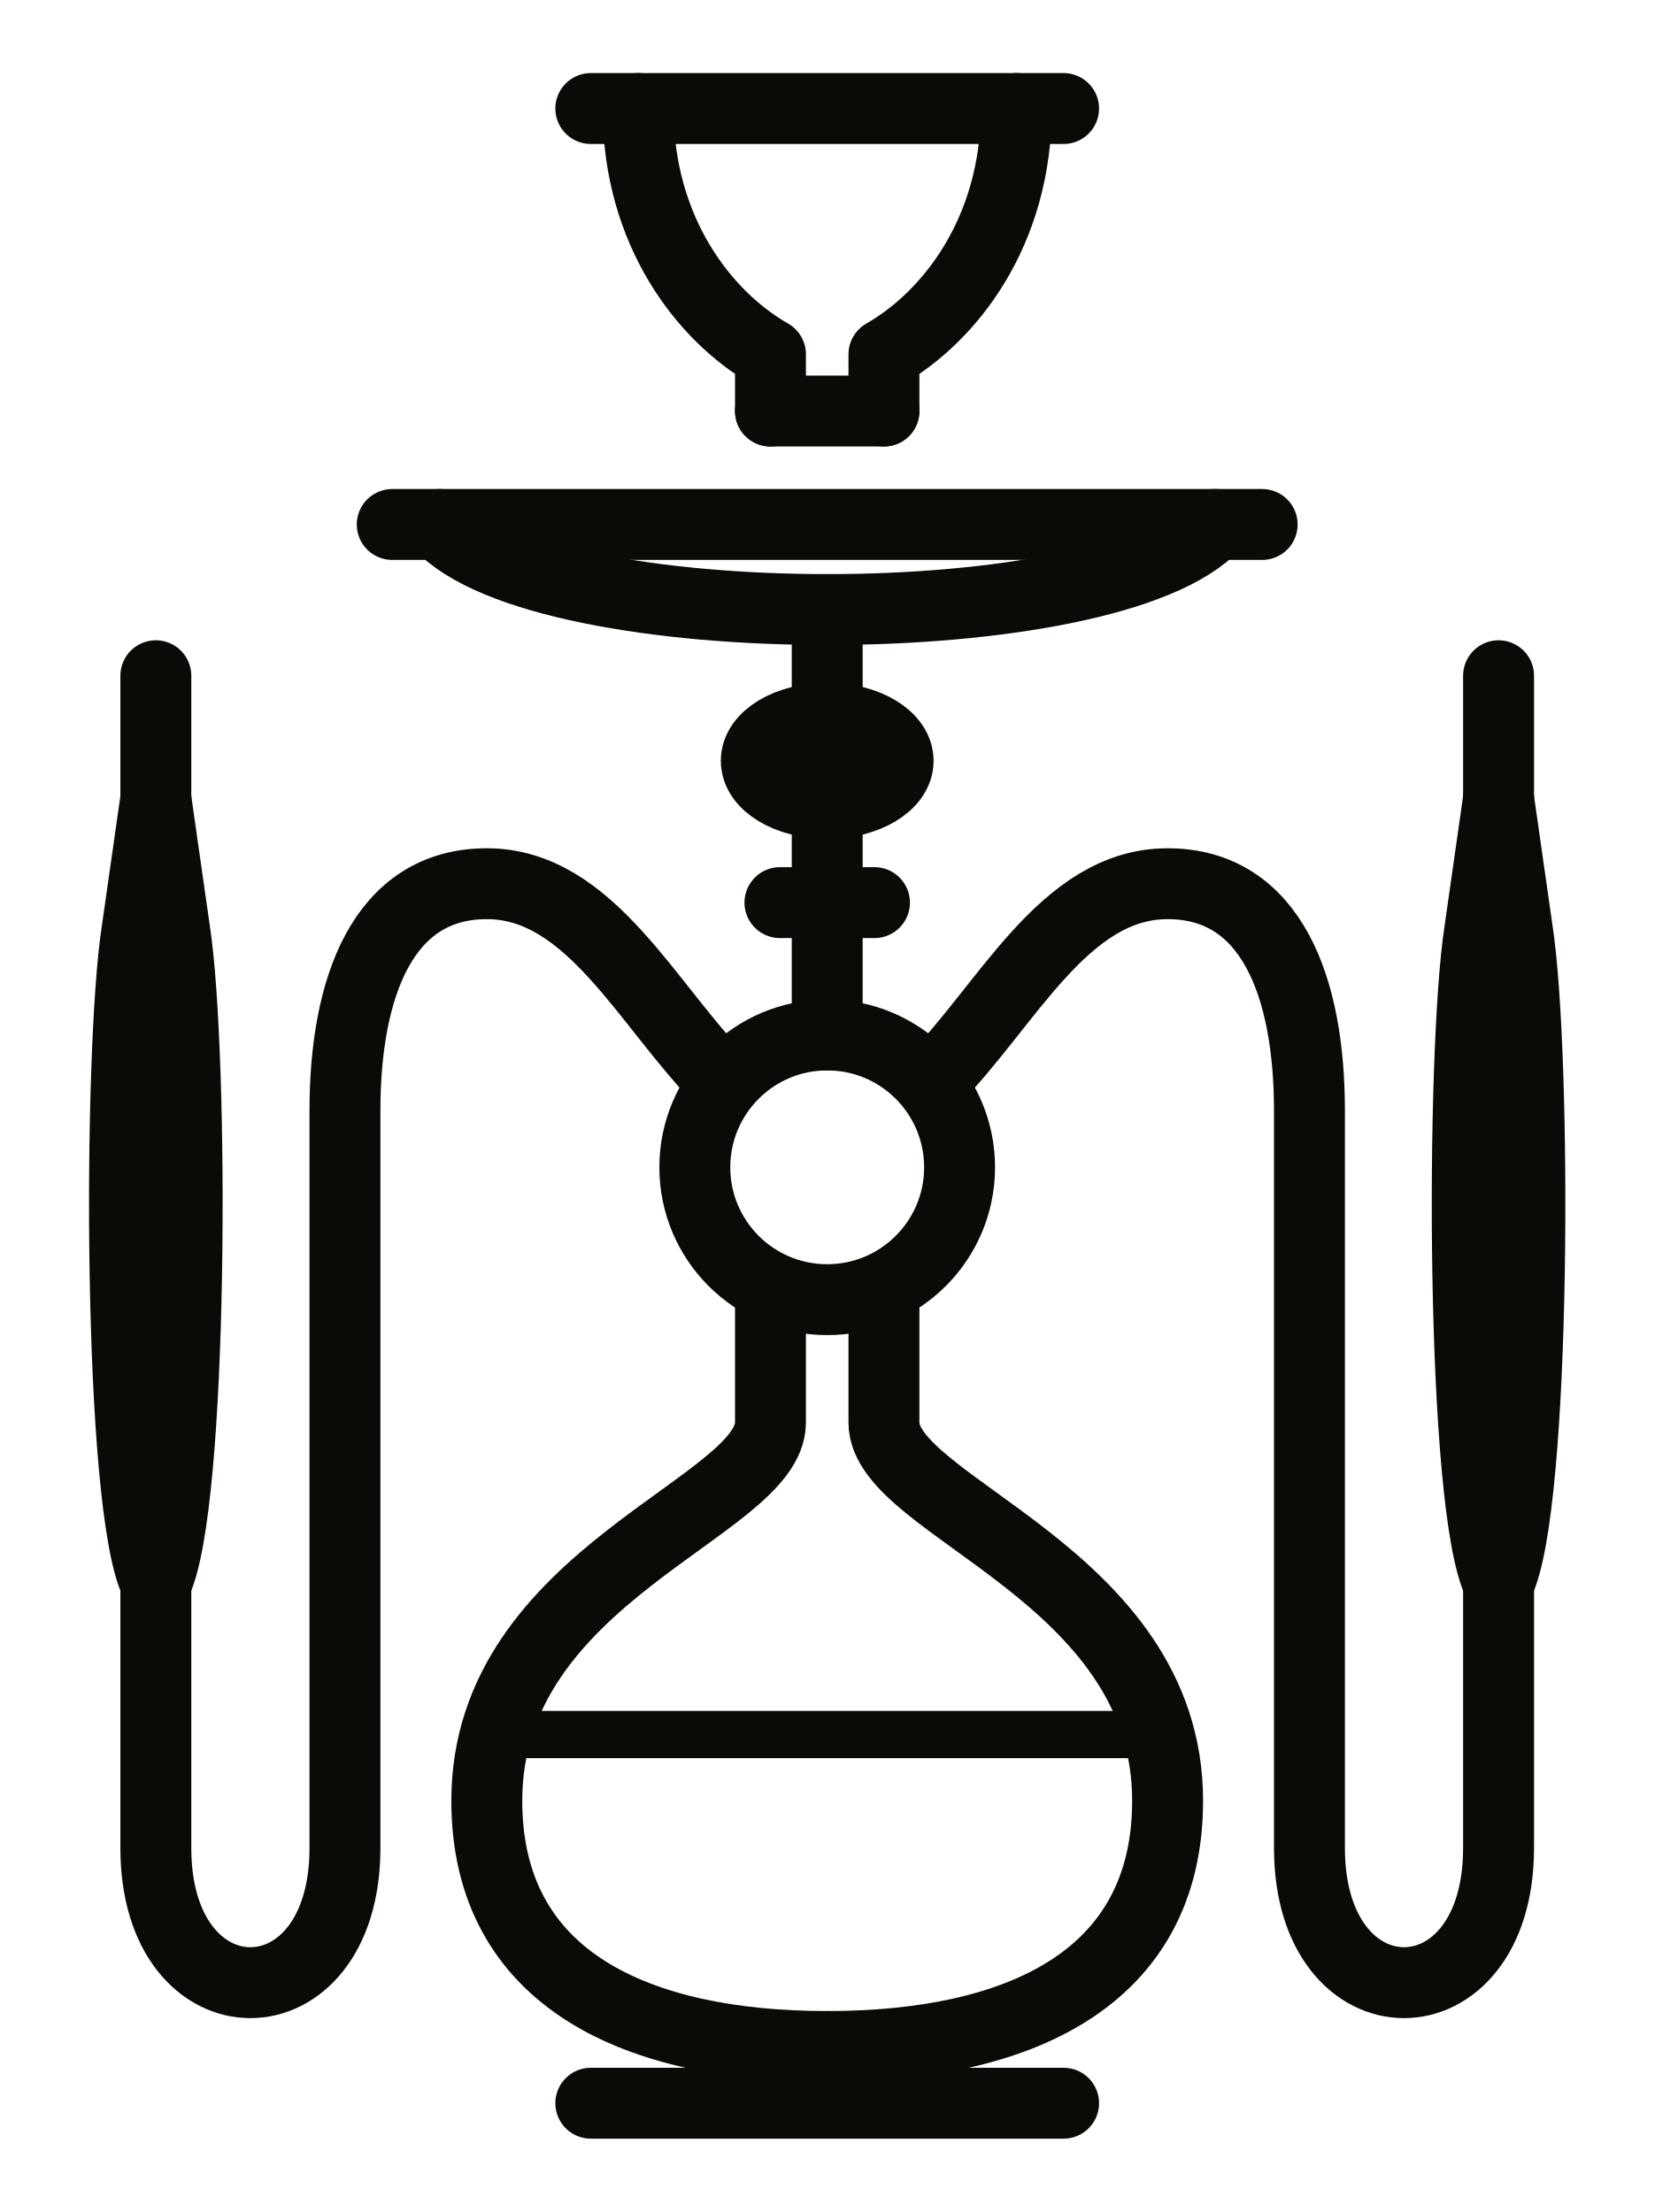
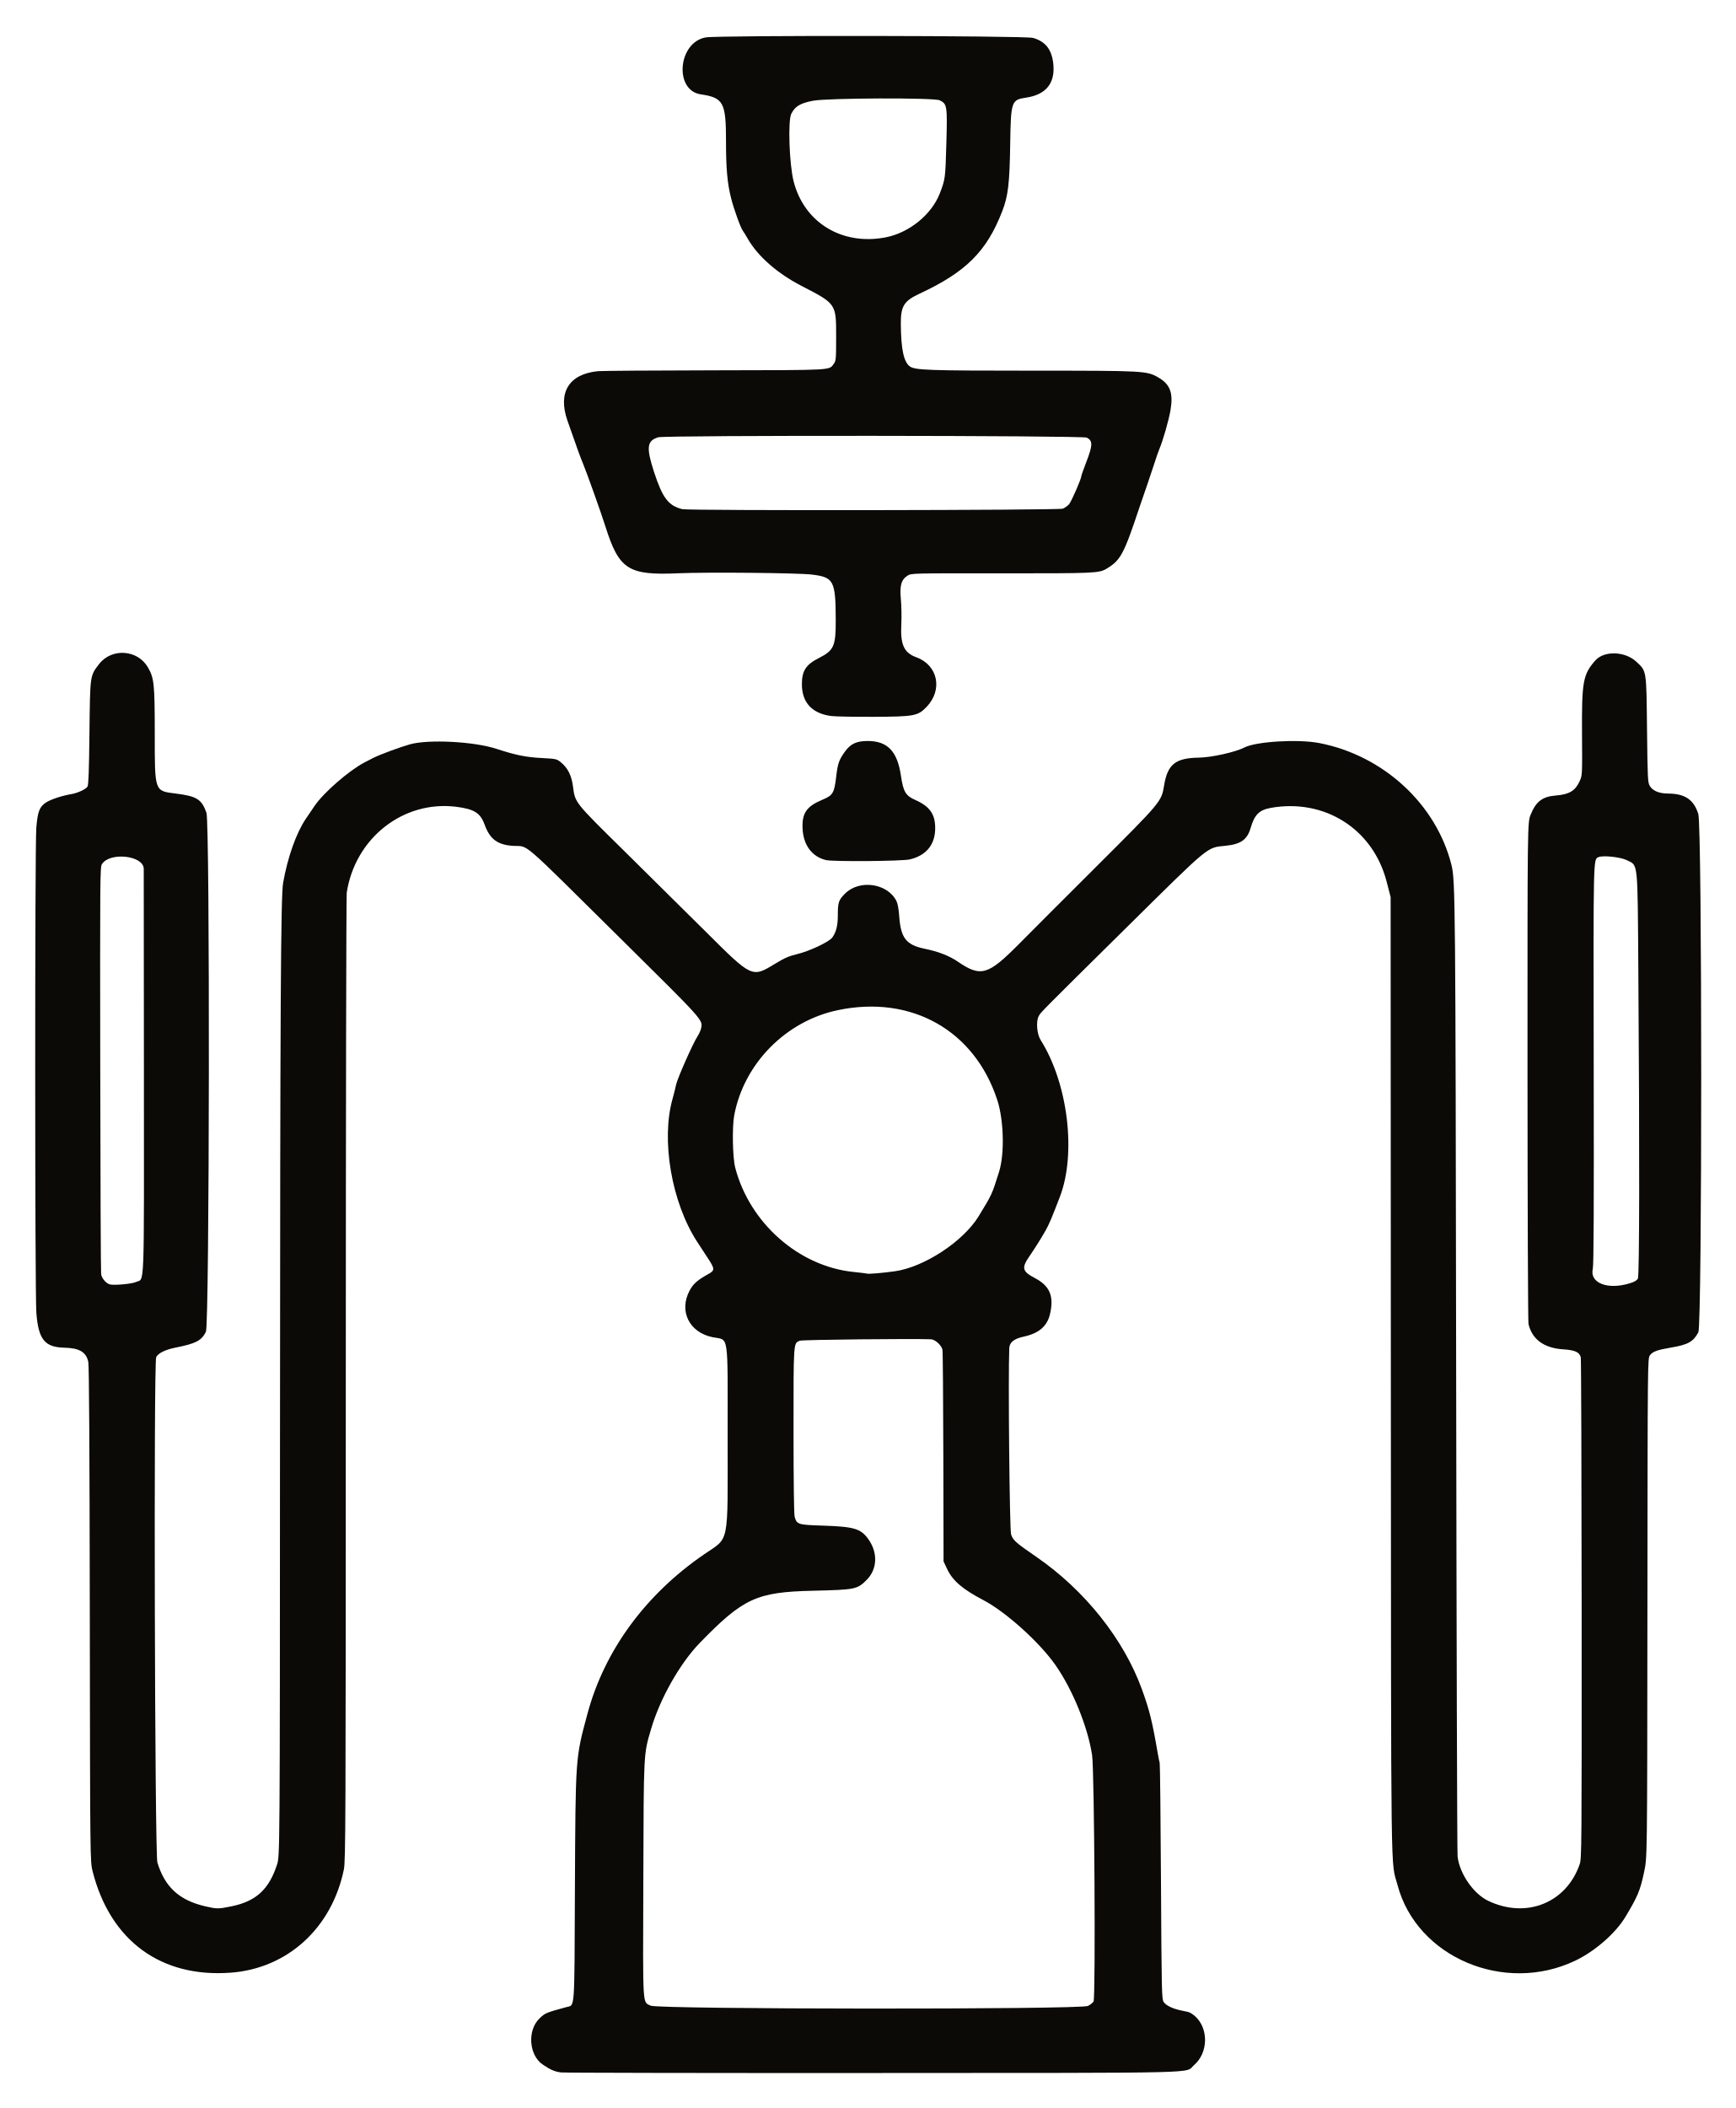
- <svg xmlns="http://www.w3.org/2000/svg" viewBox="0 0 324.0 433.3" color="#0c0a07" role="img" aria-label="Shisha Sultán">
-   <g transform="translate(12.0 12.0) scale(0.9259) translate(-38.0 -30.0)">
-     <g fill="none" stroke="currentColor" stroke-width="15" stroke-linecap="round" stroke-linejoin="round">
-       <path d="M150 40 H250" />
-       <path d="M160 40 C160 66 174 84 188 92 V104 M240 40 C240 66 226 84 212 92 V104" />
-       <path d="M188 104 H212" />
-       <path d="M108 128 H292" />
-       <path d="M118 128 C140 152 260 152 282 128" />
-       <path d="M200 146 V236" />
-       <ellipse cx="200" cy="178" rx="15" ry="9" />
-       <path d="M190 208 H210" />
-       <circle cx="200" cy="264" r="28" />
-       <path d="M178 246 C162 230 150 204 128 204 C106 204 98 226 98 252 V408 C98 446 58 446 58 408 V352" />
-       <path d="M 222 246 C 238 230 250 204 272 204 C 294 204 302 226 302 252 V 408 C 302 446 342 446 342 408 V 352" />
-       <path d="M58 352 C50 336 50 240 54 214 L58 186 L62 214 C66 240 66 336 58 352 Z" />
-       <path d="M 342 352 C 350 336 350 240 346 214 L 342 186 L 338 214 C 334 240 334 336 342 352 Z" />
-       <path d="M58 186 V160" />
-       <path d="M342 186 V160" />
-       <path d="M188 292 V318 C188 336 128 350 128 398 C128 436 160 450 200 450" />
-       <path d="M 212 292 V 318 C 212 336 272 350 272 398 C 272 436 240 450 200 450" />
-       <path d="M134 384 H266" stroke-width="10" />
-       <path d="M150 462 H250" />
-     </g>
-   </g>
+ <svg xmlns="http://www.w3.org/2000/svg" viewBox="66.8 23.8 392.0 476.0" role="img" aria-label="Shisha Sultán">
+   <path fill="#0c0a07" fill-rule="evenodd" d="M193.50,491.77C192.08,491.60 191.11,491.18 189.34,489.97C186.25,487.86 185.85,482.29 188.59,479.62C189.91,478.34 190.00,478.31 194.69,477.02C196.66,476.48 196.51,478.51 196.63,450.59C196.77,420.33 196.73,420.92 199.47,410.75C203.31,396.50 212.52,383.91 225.77,374.80C231.61,370.78 231.12,373.18 231.12,348.48C231.12,324.22 231.46,326.50 227.77,325.76C222.45,324.69 220.06,319.87 222.53,315.22C223.35,313.69 224.30,312.85 226.74,311.50C228.27,310.65 228.26,310.35 226.60,307.82C225.81,306.61 224.76,305.00 224.26,304.24C218.46,295.34 216.03,281.22 218.70,271.85C218.97,270.90 219.32,269.50 219.48,268.73C219.78,267.29 223.32,259.30 224.35,257.75C224.67,257.26 225.01,256.50 225.11,256.07C225.55,254.08 226.00,254.59 206.94,235.73C183.85,212.88 186.32,215.02 182.77,214.81C179.16,214.59 177.44,213.32 176.22,209.96C175.26,207.34 173.86,206.48 169.75,205.97C157.84,204.52 146.99,213.05 145.10,225.38C144.99,226.06 144.90,275.51 144.89,335.25C144.88,436.91 144.85,444.01 144.45,445.96C141.72,459.16 131.75,468.27 118.95,469.24C103.17,470.44 91.71,462.05 87.72,446.38C87.15,444.12 87.15,444.12 87.08,388.38C87.03,350.39 86.92,332.22 86.74,331.35C86.28,329.12 84.74,328.19 81.37,328.12C76.89,328.03 75.47,326.26 75.01,320.23C74.67,315.81 74.66,214.77 75.00,210.70C75.30,207.12 75.69,206.05 77.08,205.08C78.08,204.37 80.73,203.48 82.88,203.12C84.35,202.88 86.23,202.00 86.57,201.40C86.79,201.02 86.91,197.68 87.00,189.25C87.15,176.17 87.11,176.43 89.16,173.77C91.99,170.09 97.82,170.45 100.17,174.44C101.61,176.87 101.74,178.15 101.75,189.43C101.75,202.66 101.65,202.38 106.50,202.99C111.24,203.58 112.36,204.29 113.42,207.33C114.23,209.63 114.11,322.91 113.30,324.53C112.30,326.54 111.05,327.18 106.40,328.11C104.13,328.56 102.53,329.35 102.07,330.25C101.49,331.39 101.75,442.42 102.34,444.36C104.02,449.90 107.28,452.89 113.12,454.25C115.78,454.87 116.12,454.87 119.12,454.25C124.61,453.12 127.53,450.45 129.35,444.87C130.00,442.89 130.00,442.89 130.03,349.13C130.07,250.67 130.20,226.11 130.74,223.12C131.76,217.38 133.69,211.93 135.81,208.77C136.26,208.10 137.17,206.76 137.84,205.78C139.88,202.77 145.65,197.76 149.12,195.96C149.54,195.75 150.44,195.28 151.12,194.93C152.53,194.21 157.11,192.51 159.35,191.88C163.52,190.70 173.81,191.23 178.88,192.88C183.23,194.31 185.61,194.79 189.18,194.97C192.37,195.14 192.51,195.17 193.43,195.91C194.99,197.16 195.86,198.87 196.19,201.34C196.69,205.12 196.41,204.76 207.92,216.11C213.65,221.76 221.88,229.91 226.22,234.22C236.65,244.62 236.62,244.60 241.80,241.44C243.98,240.12 244.92,239.70 246.80,239.25C249.63,238.57 254.06,236.48 254.77,235.48C255.62,234.28 256.00,232.78 256.00,230.62C256.00,227.56 256.16,227.05 257.63,225.58C260.89,222.33 267.20,223.23 269.24,227.25C269.52,227.81 269.74,229.02 269.86,230.62C270.20,235.58 271.42,237.17 275.56,238.02C278.76,238.68 281.14,239.61 283.12,240.96C288.30,244.49 289.91,244.02 296.88,236.99C299.21,234.63 307.06,226.78 314.32,219.54C329.10,204.80 329.08,204.83 329.68,201.17C330.46,196.39 332.25,194.96 337.50,194.88C340.39,194.84 345.79,193.64 347.81,192.59C350.47,191.22 359.97,190.66 364.75,191.59C379.23,194.40 391.15,205.40 394.58,219.12C395.45,222.63 395.49,226.89 395.64,334.75C395.72,393.39 395.86,442.11 395.96,443.00C396.40,446.86 399.50,451.38 402.82,452.99C411.40,457.14 420.50,453.53 423.53,444.77C423.98,443.47 424.00,441.54 423.98,387.15C423.96,356.20 423.87,330.60 423.78,330.27C423.46,329.11 422.46,328.66 419.81,328.49C415.48,328.21 412.78,326.24 411.97,322.75C411.86,322.27 411.76,296.60 411.75,265.71C411.74,209.55 411.74,209.55 412.46,207.76C413.66,204.78 415.12,203.67 418.15,203.43C421.21,203.18 422.54,202.37 423.54,200.16C424.12,198.88 424.12,198.85 424.06,189.38C423.99,177.70 424.28,176.10 427.06,172.94C429.04,170.69 433.76,170.83 436.32,173.21C438.67,175.40 438.59,174.93 438.74,188.50C438.86,199.35 438.91,200.45 439.33,201.21C439.96,202.35 441.44,202.99 443.52,202.99C447.30,203.01 449.30,204.36 450.32,207.61C451.19,210.38 451.20,323.02 450.33,324.65C449.18,326.79 447.99,327.45 444.10,328.10C441.05,328.62 440.02,328.99 439.40,329.83C438.88,330.54 438.88,330.54 438.83,386.21C438.78,445.16 438.80,443.10 438.03,446.75C437.19,450.69 436.62,452.05 433.85,456.66C431.63,460.35 426.98,464.41 422.54,466.53C406.54,474.17 386.75,465.77 382.41,449.50C380.82,443.55 380.95,453.24 380.89,334.38L380.84,226.38L379.92,222.82C376.85,211.00 365.94,204.07 353.80,206.22C351.17,206.69 350.10,207.75 349.23,210.75C348.46,213.40 347.02,214.43 343.57,214.78C339.27,215.22 340.23,214.43 321.44,233.00C301.14,253.06 301.84,252.36 301.34,253.31C300.73,254.50 300.97,257.32 301.80,258.64C307.97,268.41 309.91,284.25 306.14,294.07C304.27,298.94 303.69,300.30 302.93,301.64C301.90,303.46 300.51,305.66 299.24,307.52C297.45,310.12 297.65,310.90 300.51,312.40C303.89,314.17 304.86,316.50 303.91,320.56C303.27,323.27 301.40,324.88 298.02,325.61C295.81,326.08 294.78,326.90 294.72,328.21C294.45,334.47 294.79,369.24 295.13,370.28C295.58,371.62 296.14,372.12 300.88,375.38C311.74,382.86 320.55,393.91 324.66,405.22C326.40,410.00 327.00,412.44 328.28,419.88C328.42,420.70 328.60,421.60 328.69,421.88C328.77,422.15 328.90,434.25 328.98,448.76C329.12,473.80 329.15,475.18 329.58,475.85C330.10,476.63 331.52,477.34 333.38,477.74C334.06,477.88 334.88,478.06 335.18,478.13C335.49,478.20 336.14,478.61 336.64,479.04C339.78,481.81 339.68,487.34 336.44,490.12C334.21,492.03 340.89,491.86 263.75,491.90C225.87,491.92 194.26,491.86 193.50,491.77ZM312.50,476.75C313.04,476.47 313.61,476.02 313.75,475.74C314.24,474.83 313.94,423.54 313.43,420.16C312.46,413.74 309.01,405.27 305.12,399.74C301.47,394.55 293.88,387.73 288.82,385.09C284.19,382.67 281.94,380.74 280.70,378.12L279.88,376.38L279.83,352.88C279.80,339.96 279.72,329.02 279.63,328.59C279.45,327.60 277.99,326.26 277.05,326.22C272.71,326.05 247.99,326.31 247.43,326.54C245.96,327.13 246.00,326.52 246.00,346.80C246.00,358.41 246.10,365.71 246.25,366.28C246.74,368.03 246.98,368.11 252.46,368.29C259.62,368.52 261.11,368.95 262.80,371.22C265.08,374.29 264.97,378.08 262.53,380.54C260.39,382.69 259.97,382.77 250.38,383.00C237.64,383.29 234.64,384.68 224.82,394.79C220.36,399.38 215.84,407.37 213.84,414.19C212.12,420.06 212.17,419.11 212.08,448.38C211.98,477.77 211.86,475.74 213.74,476.69C215.41,477.53 310.86,477.59 312.50,476.75ZM434.87,313.57C435.94,313.24 436.46,312.93 436.68,312.49C437.03,311.80 437.07,283.76 436.78,243.25C436.60,217.71 436.77,219.32 434.17,218.03C432.74,217.32 428.77,216.90 427.77,217.35C426.60,217.88 426.62,216.79 426.70,264.10C426.76,297.15 426.70,309.40 426.50,310.27C425.72,313.51 429.84,315.13 434.87,313.57ZM97.49,313.29C99.49,312.33 99.32,316.85 99.30,265.80C99.29,240.81 99.27,220.18 99.26,219.95C99.17,216.97 91.64,216.14 89.83,218.91C89.39,219.57 89.38,221.61 89.44,265.11C89.47,290.15 89.56,311.03 89.64,311.53C89.79,312.48 90.76,313.60 91.62,313.83C92.59,314.08 96.61,313.71 97.49,313.29ZM268.88,310.86C275.50,309.93 284.34,304.12 287.81,298.43C290.87,293.40 290.78,293.60 292.42,288.38C293.68,284.37 293.49,276.76 292.03,272.25C286.91,256.48 272.63,248.41 256.00,251.90C244.27,254.36 234.82,263.94 232.61,275.62C232.11,278.30 232.24,285.21 232.84,287.50C236.11,299.98 247.17,309.73 259.50,311.01C261.08,311.17 262.49,311.34 262.62,311.39C263.00,311.51 266.08,311.25 268.88,310.86ZM253.33,218.01C250.15,217.25 248.20,214.61 248.04,210.85C247.89,207.39 248.95,205.88 252.55,204.37C254.90,203.39 255.20,202.87 255.64,199.13C255.98,196.20 256.26,195.41 257.59,193.54C258.87,191.76 260.21,191.12 262.75,191.12C267.24,191.12 269.45,193.45 270.26,199.00C270.78,202.56 271.32,203.48 273.48,204.43C276.74,205.87 277.99,207.62 277.99,210.77C278.01,214.49 275.98,216.99 272.25,217.86C270.49,218.27 254.95,218.40 253.33,218.01ZM254.50,185.48C250.21,184.92 247.92,182.46 247.89,178.40C247.86,175.31 248.78,173.87 251.74,172.38C255.11,170.67 255.55,169.69 255.53,163.91C255.51,154.90 255.11,154.14 250.12,153.54C247.04,153.16 226.30,152.97 219.92,153.25C208.66,153.75 206.59,152.41 203.50,142.62C202.53,139.56 199.41,130.80 198.47,128.51C197.77,126.81 197.30,125.52 194.94,118.77C192.72,112.40 195.29,108.25 201.85,107.61C202.69,107.53 214.57,107.44 228.25,107.42C255.44,107.37 253.97,107.45 255.10,105.93C255.58,105.27 255.62,104.89 255.62,99.93C255.63,92.35 255.68,92.43 247.86,88.39C242.32,85.53 237.90,81.65 235.63,77.65C235.21,76.92 234.75,76.17 234.59,75.97C234.09,75.37 232.54,71.10 231.90,68.54C231.04,65.16 230.75,61.86 230.75,55.61C230.75,46.94 230.17,45.86 225.07,45.11C218.98,44.22 219.89,33.39 226.15,32.25C228.97,31.74 298.32,31.84 300.10,32.36C303.04,33.21 304.46,35.17 304.70,38.68C304.97,42.77 302.85,45.22 298.49,45.85C295.20,46.33 295.08,46.70 294.93,56.25C294.80,65.23 294.46,68.09 293.13,71.50C289.60,80.59 284.97,85.21 274.45,90.12C270.89,91.78 270.18,92.95 270.23,97.13C270.29,102.73 270.90,105.54 272.27,106.54C273.44,107.39 276.51,107.50 299.87,107.50C325.36,107.50 325.80,107.53 328.42,109.06C331.08,110.61 331.79,112.57 331.12,116.48C330.71,118.80 329.44,123.25 328.64,125.12C328.41,125.67 327.82,127.36 327.34,128.88C326.85,130.39 326.23,132.24 325.96,133.00C325.68,133.76 324.89,136.06 324.20,138.12C320.58,148.98 319.90,150.27 316.72,152.20C315.02,153.24 314.00,153.28 292.88,153.26C272.88,153.24 272.61,153.25 271.80,153.75C270.33,154.66 269.94,155.99 270.24,159.14C270.38,160.61 270.42,163.12 270.34,164.72C270.10,169.38 270.93,171.20 273.76,172.23C278.63,174.01 279.76,179.60 276.01,183.46C274.06,185.47 273.25,185.62 264.12,185.66C259.73,185.68 255.39,185.60 254.50,185.48ZM306.82,138.66C307.26,138.47 307.88,138.03 308.20,137.69C308.72,137.13 311.00,131.90 311.00,131.28C311.00,131.14 311.51,129.71 312.12,128.11C313.59,124.33 313.60,123.33 312.23,122.62C311.29,122.13 217.08,122.06 215.46,122.54C212.88,123.31 212.70,124.84 214.50,130.38C216.41,136.24 217.76,138.01 220.88,138.77C222.41,139.14 305.94,139.03 306.82,138.66ZM266.79,77.40C272.13,76.37 277.21,72.23 279.05,67.43C280.27,64.23 280.29,64.10 280.51,56.25C280.75,47.66 280.69,47.28 279.02,46.45C277.78,45.83 253.51,45.92 250.33,46.56C247.46,47.13 246.37,47.80 245.50,49.48C244.70,51.02 245.04,60.90 246.02,64.75C248.40,74.08 256.96,79.29 266.79,77.40Z" />
</svg>
